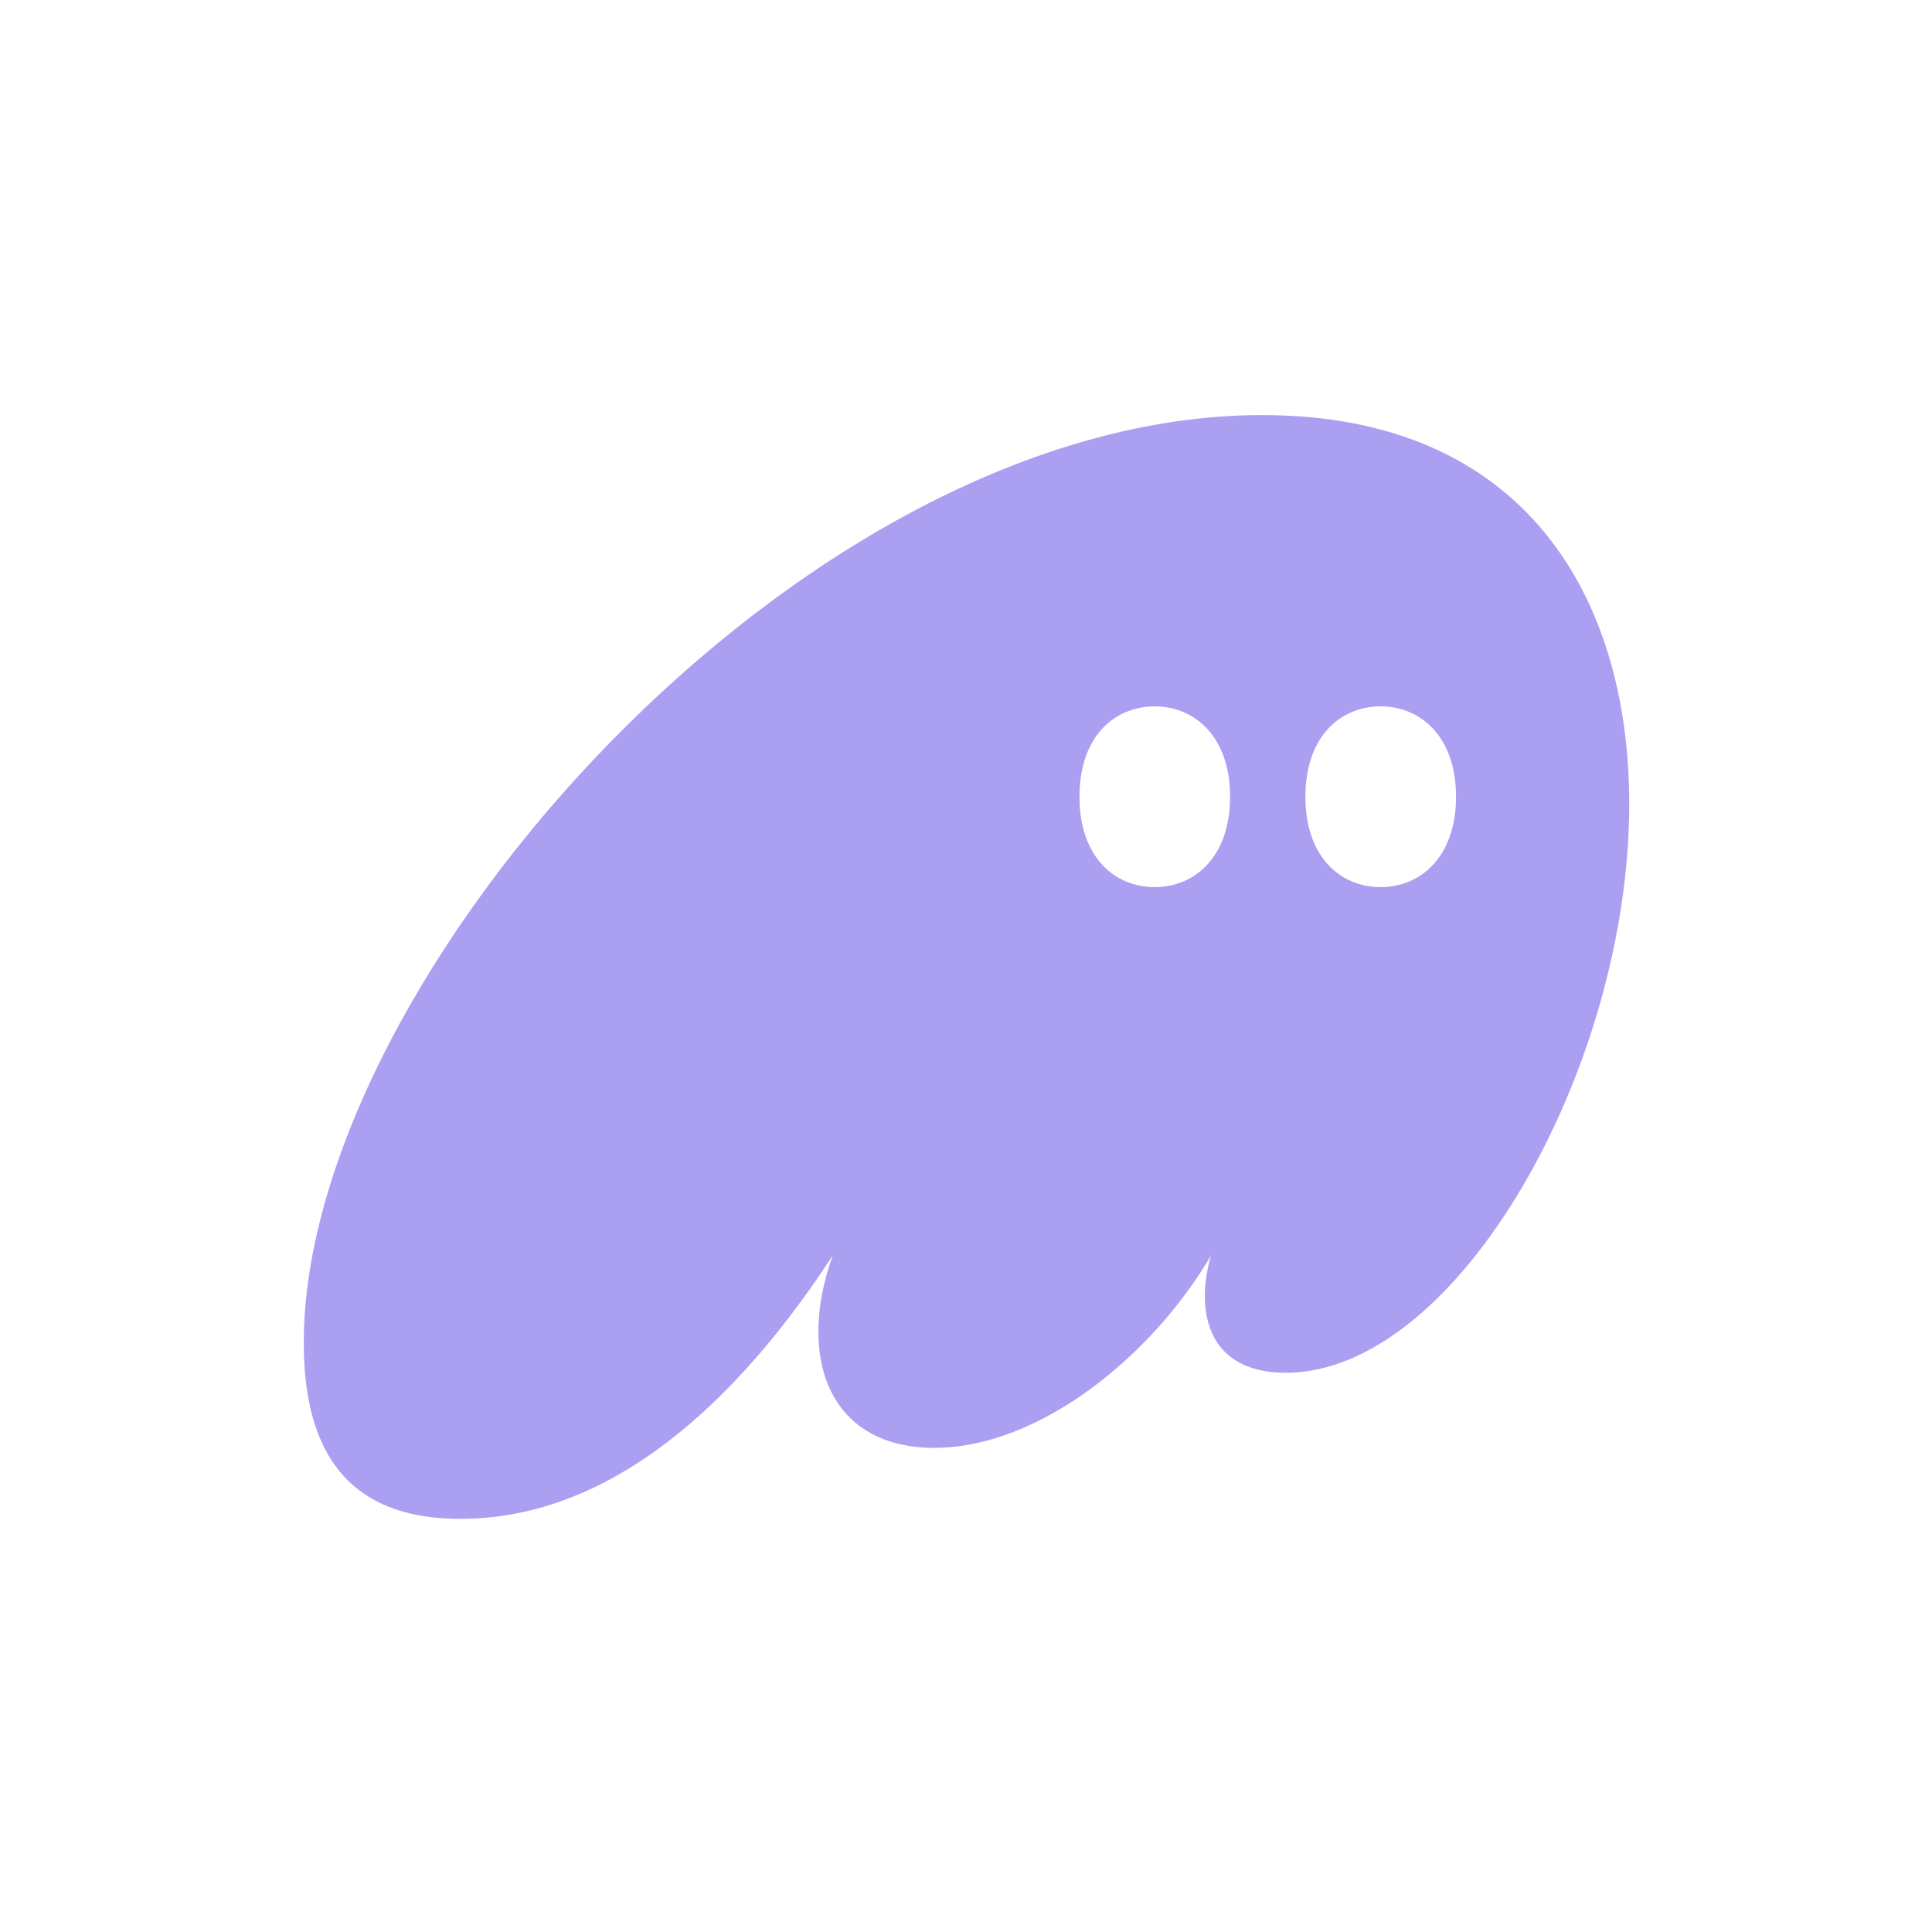
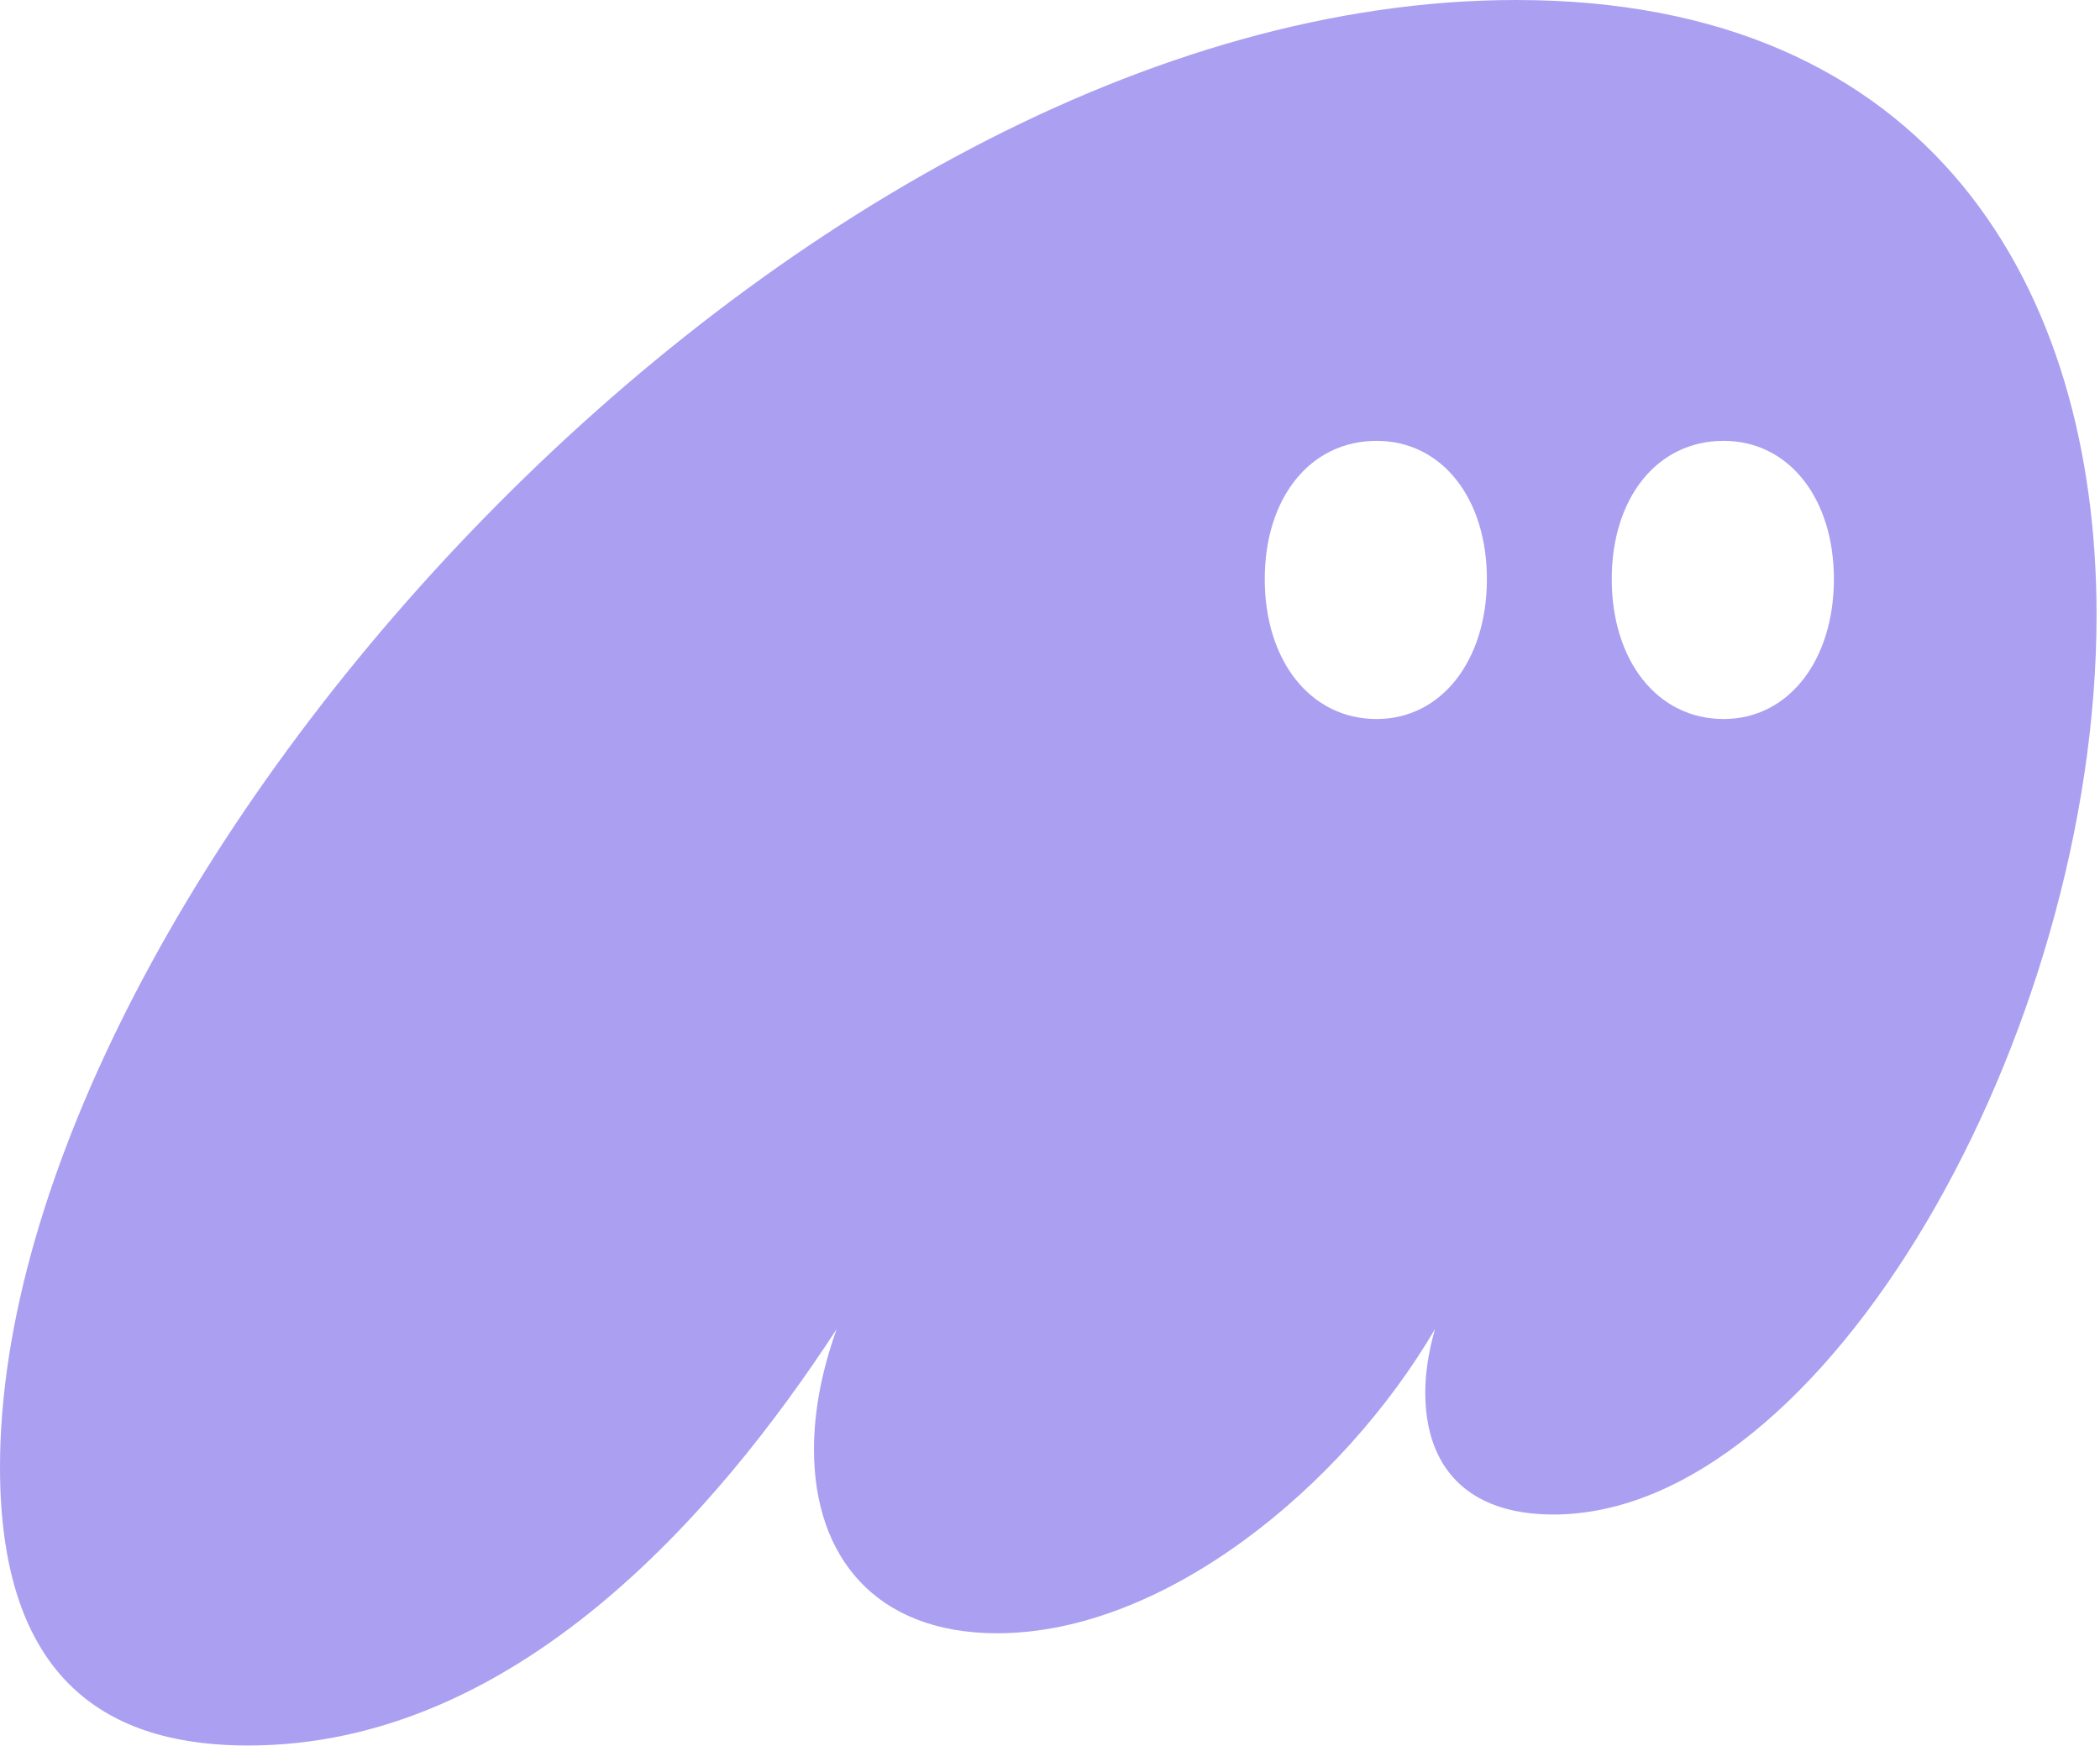
- <svg xmlns="http://www.w3.org/2000/svg" width="200" height="200" viewBox="0 0 1200 1200" fill="none">
-   <path fill-rule="evenodd" clip-rule="evenodd" d="M517.219 779.814C470.102 852.012 391.148 943.378 286.09 943.378C236.426 943.378 188.672 922.933 188.672 834.122C188.672 607.943 497.48 257.813 784.004 257.813C947.004 257.813 1011.95 370.902 1011.95 499.326C1011.95 664.168 904.98 852.651 798.648 852.651C764.902 852.651 748.347 834.122 748.347 804.732C748.347 797.065 749.621 788.759 752.168 779.814C715.875 841.789 645.836 899.292 580.254 899.292C532.5 899.292 508.305 869.263 508.305 827.094C508.305 811.76 511.488 795.787 517.219 779.814ZM904.363 494.869C904.363 532.291 882.284 551.002 857.586 551.002C832.514 551.002 810.809 532.291 810.809 494.869C810.809 457.448 832.514 438.737 857.586 438.737C882.284 438.737 904.363 457.448 904.363 494.869ZM764.031 494.871C764.031 532.293 741.952 551.004 717.254 551.004C692.182 551.004 670.477 532.293 670.477 494.871C670.477 457.449 692.182 438.739 717.254 438.739C741.952 438.739 764.031 457.449 764.031 494.871Z" fill="#AB9FF2" />
+ <svg xmlns="http://www.w3.org/2000/svg" width="593" height="493" viewBox="0 0 593 493" fill="none">
+   <path d="M70.055 493C145.604 493 202.38 427.297 236.263 375.378C232.142 386.865 229.852 398.351 229.852 409.378C229.852 439.703 247.252 461.297 281.592 461.297C328.753 461.297 379.119 419.946 405.218 375.378C403.386 381.811 402.471 387.784 402.471 393.297C402.471 414.432 414.375 427.757 438.643 427.757C515.108 427.757 592.03 292.216 592.03 173.676C592.03 81.324 545.327 0 428.112 0C222.069 0 0 251.784 0 414.432C0 478.297 34.34 493 70.055 493ZM357.141 163.568C357.141 140.595 369.962 124.514 388.734 124.514C407.049 124.514 419.87 140.595 419.87 163.568C419.87 186.541 407.049 203.081 388.734 203.081C369.962 203.081 357.141 186.541 357.141 163.568ZM455.126 163.568C455.126 140.595 467.947 124.514 486.719 124.514C505.034 124.514 517.855 140.595 517.855 163.568C517.855 186.541 505.034 203.081 486.719 203.081C467.947 203.081 455.126 186.541 455.126 163.568Z" fill="#AB9FF2" />
</svg>
